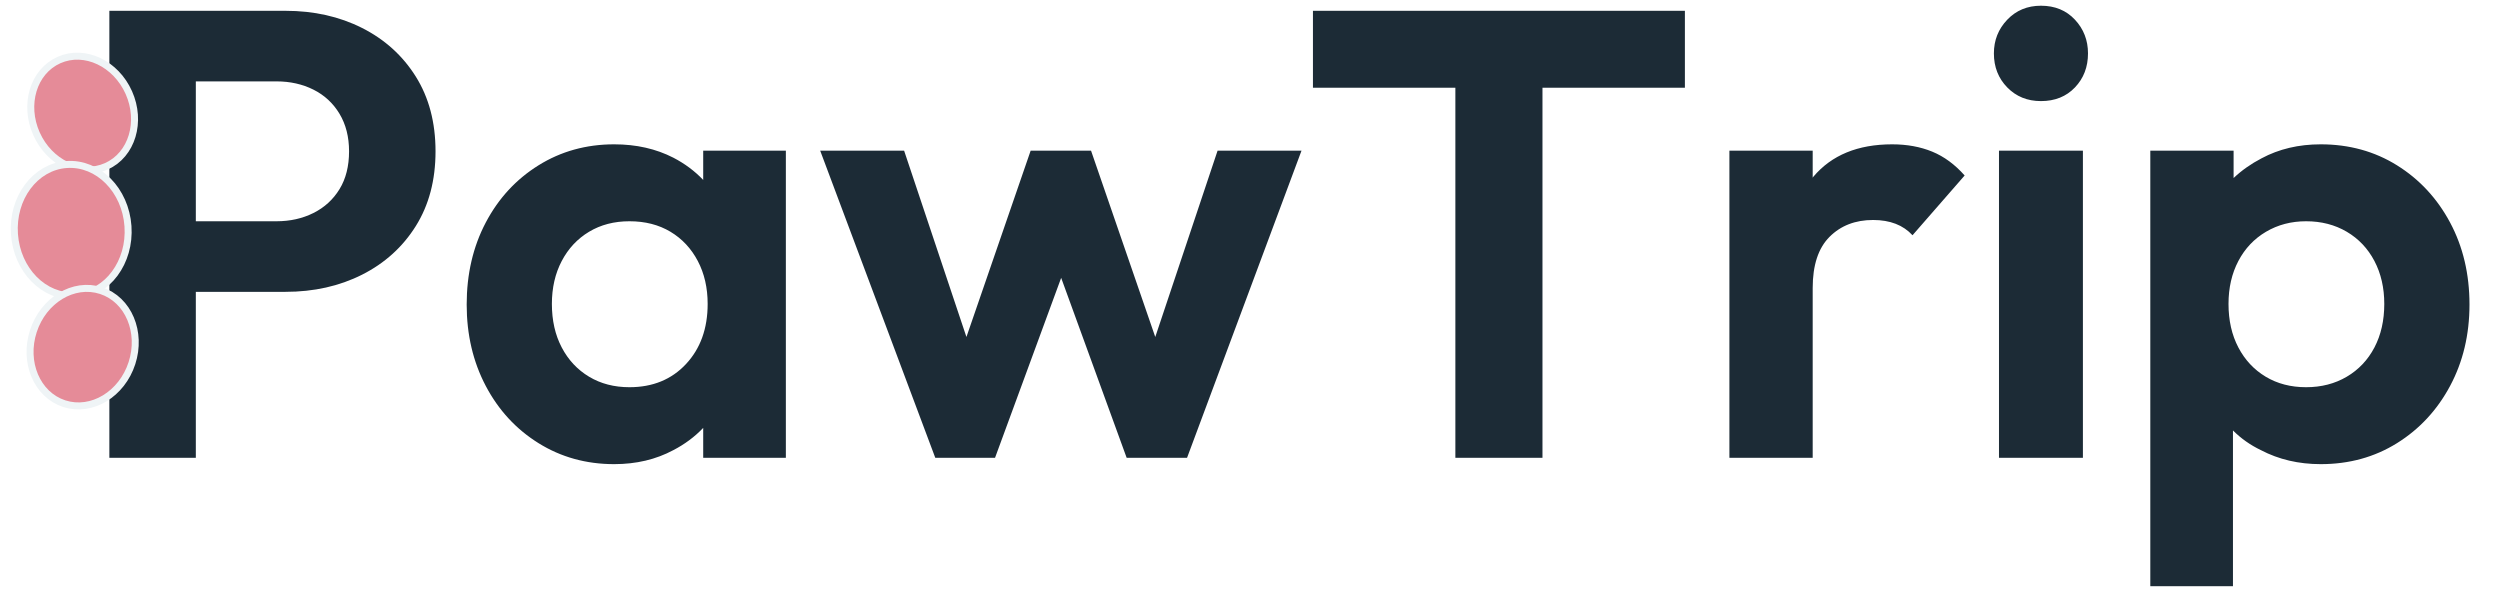
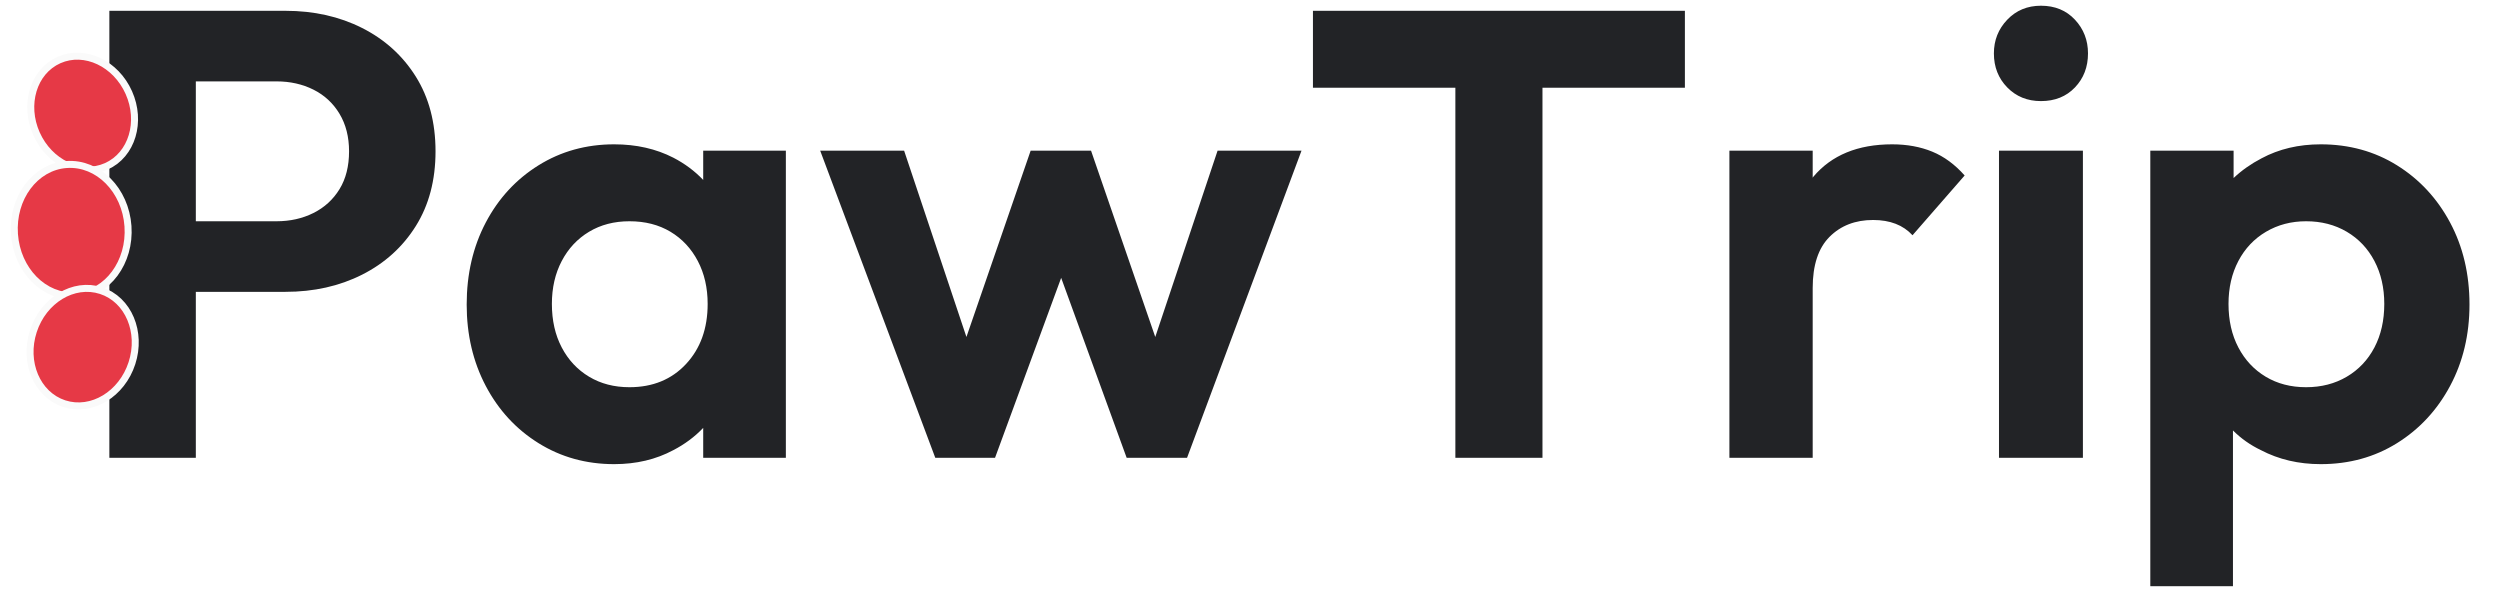
<svg xmlns="http://www.w3.org/2000/svg" viewBox="-100 0 3932 935">
-   <path fill="#1C2B36" d="M72 720V17H349Q416 17 469.5 44.0Q523 71 554.0 120.5Q585 170 585.0 238.0Q585 306 554.0 355.5Q523 405 469.5 432.0Q416 459 349 459H208V720ZM208 128V348H335Q367 348 393.0 335.0Q419 322 434.0 297.5Q449 273 449 238Q449 204 434.0 179.0Q419 154 393.0 141.0Q367 128 335 128Z M866 730Q800 730 747.0 697.0Q694 664 664.0 607.0Q634 550 634 479Q634 407 664.0 350.0Q694 293 747.0 260.0Q800 227 866 227Q918 227 959 248Q986 262 1006 283V237H1136V720H1006V673Q986 694 959 708Q918 730 866 730ZM890 609Q945 609 979.0 572.5Q1013 536 1013 478Q1013 440 997.5 410.5Q982 381 954.5 364.5Q927 348 890 348Q854 348 826.5 364.5Q799 381 783.5 410.5Q768 440 768 478Q768 517 783.5 546.5Q799 576 826.5 592.5Q854 609 890 609Z M1371 720 1190 237H1322L1420 530L1521 237H1616L1717 530L1815 237H1947L1767 720H1672L1569 437L1465 720Z M2189 720V138H1965V17H2550V138H2326V720Z M2620 720V237H2751V280Q2751 279 2752 278Q2795 227 2876 227Q2911 227 2939.0 238.5Q2967 250 2990 276L2908 370Q2897 358 2881.5 352.0Q2866 346 2846 346Q2804 346 2777.5 372.5Q2751 399 2751 453V720Z M3044 720V237H3176V720ZM3110 159Q3078 159 3057.0 137.5Q3036 116 3036 84Q3036 53 3057.0 31.0Q3078 9 3110 9Q3143 9 3163.5 31.0Q3184 53 3184 84Q3184 116 3163.5 137.5Q3143 159 3110 159Z M3550 730Q3498 730 3456 708Q3431 696 3412 677V922H3282V237H3413V280Q3432 262 3457 249Q3498 227 3550 227Q3617 227 3670.0 260.0Q3723 293 3753.5 350.0Q3784 407 3784 479Q3784 550 3753.5 607.0Q3723 664 3670.0 697.0Q3617 730 3550 730ZM3527 609Q3563 609 3591.0 592.5Q3619 576 3634.5 546.5Q3650 517 3650 478Q3650 440 3634.5 410.5Q3619 381 3591.0 364.5Q3563 348 3527 348Q3492 348 3464.0 364.5Q3436 381 3420.5 410.5Q3405 440 3405 478Q3405 517 3420.5 546.5Q3436 576 3463.5 592.5Q3491 609 3527 609Z" />
-   <g fill="#E58B98" stroke="#EFF4F6" stroke-width="22" paint-order="stroke">
+   <path fill="#222326" d="M72 720V17H349Q416 17 469.5 44.0Q523 71 554.0 120.5Q585 170 585.0 238.0Q585 306 554.0 355.5Q523 405 469.5 432.0Q416 459 349 459H208V720ZM208 128V348H335Q367 348 393.0 335.0Q419 322 434.0 297.5Q449 273 449 238Q449 204 434.0 179.0Q419 154 393.0 141.0Q367 128 335 128Z M866 730Q800 730 747.0 697.0Q694 664 664.0 607.0Q634 550 634 479Q634 407 664.0 350.0Q694 293 747.0 260.0Q800 227 866 227Q918 227 959 248Q986 262 1006 283V237H1136V720H1006V673Q986 694 959 708Q918 730 866 730ZM890 609Q945 609 979.0 572.5Q1013 536 1013 478Q1013 440 997.5 410.5Q982 381 954.5 364.5Q927 348 890 348Q854 348 826.5 364.5Q799 381 783.5 410.5Q768 440 768 478Q768 517 783.5 546.5Q799 576 826.5 592.5Q854 609 890 609Z M1371 720 1190 237H1322L1420 530L1521 237H1616L1717 530L1815 237H1947L1767 720H1672L1569 437L1465 720Z M2189 720V138H1965V17H2550V138H2326V720Z M2620 720V237H2751V280Q2751 279 2752 278Q2795 227 2876 227Q2911 227 2939.0 238.5Q2967 250 2990 276L2908 370Q2897 358 2881.5 352.0Q2866 346 2846 346Q2804 346 2777.5 372.5Q2751 399 2751 453V720Z M3044 720V237H3176V720ZM3110 159Q3078 159 3057.0 137.5Q3036 116 3036 84Q3036 53 3057.0 31.0Q3078 9 3110 9Q3143 9 3163.5 31.0Q3184 53 3184 84Q3184 116 3163.5 137.5Q3143 159 3110 159Z M3550 730Q3498 730 3456 708Q3431 696 3412 677V922H3282V237H3413V280Q3432 262 3457 249Q3498 227 3550 227Q3617 227 3670.0 260.0Q3723 293 3753.5 350.0Q3784 407 3784 479Q3784 550 3753.5 607.0Q3723 664 3670.0 697.0Q3617 730 3550 730ZM3527 609Q3563 609 3591.0 592.5Q3619 576 3634.5 546.5Q3650 517 3650 478Q3650 440 3634.5 410.5Q3619 381 3591.0 364.5Q3563 348 3527 348Q3492 348 3464.0 364.5Q3436 381 3420.5 410.5Q3405 440 3405 478Q3405 517 3420.5 546.5Q3436 576 3463.5 592.5Q3491 609 3527 609Z" />
+   <g fill="#E63946" stroke="#FAFAFA" stroke-width="22" paint-order="stroke">
    <ellipse cx="30" cy="178" rx="74" ry="86" transform="rotate(-24 30 178)" />
    <ellipse cx="12" cy="362" rx="84" ry="98" transform="rotate(-4 12 362)" />
    <ellipse cx="30" cy="546" rx="76" ry="88" transform="rotate(18 30 546)" />
  </g>
</svg>
